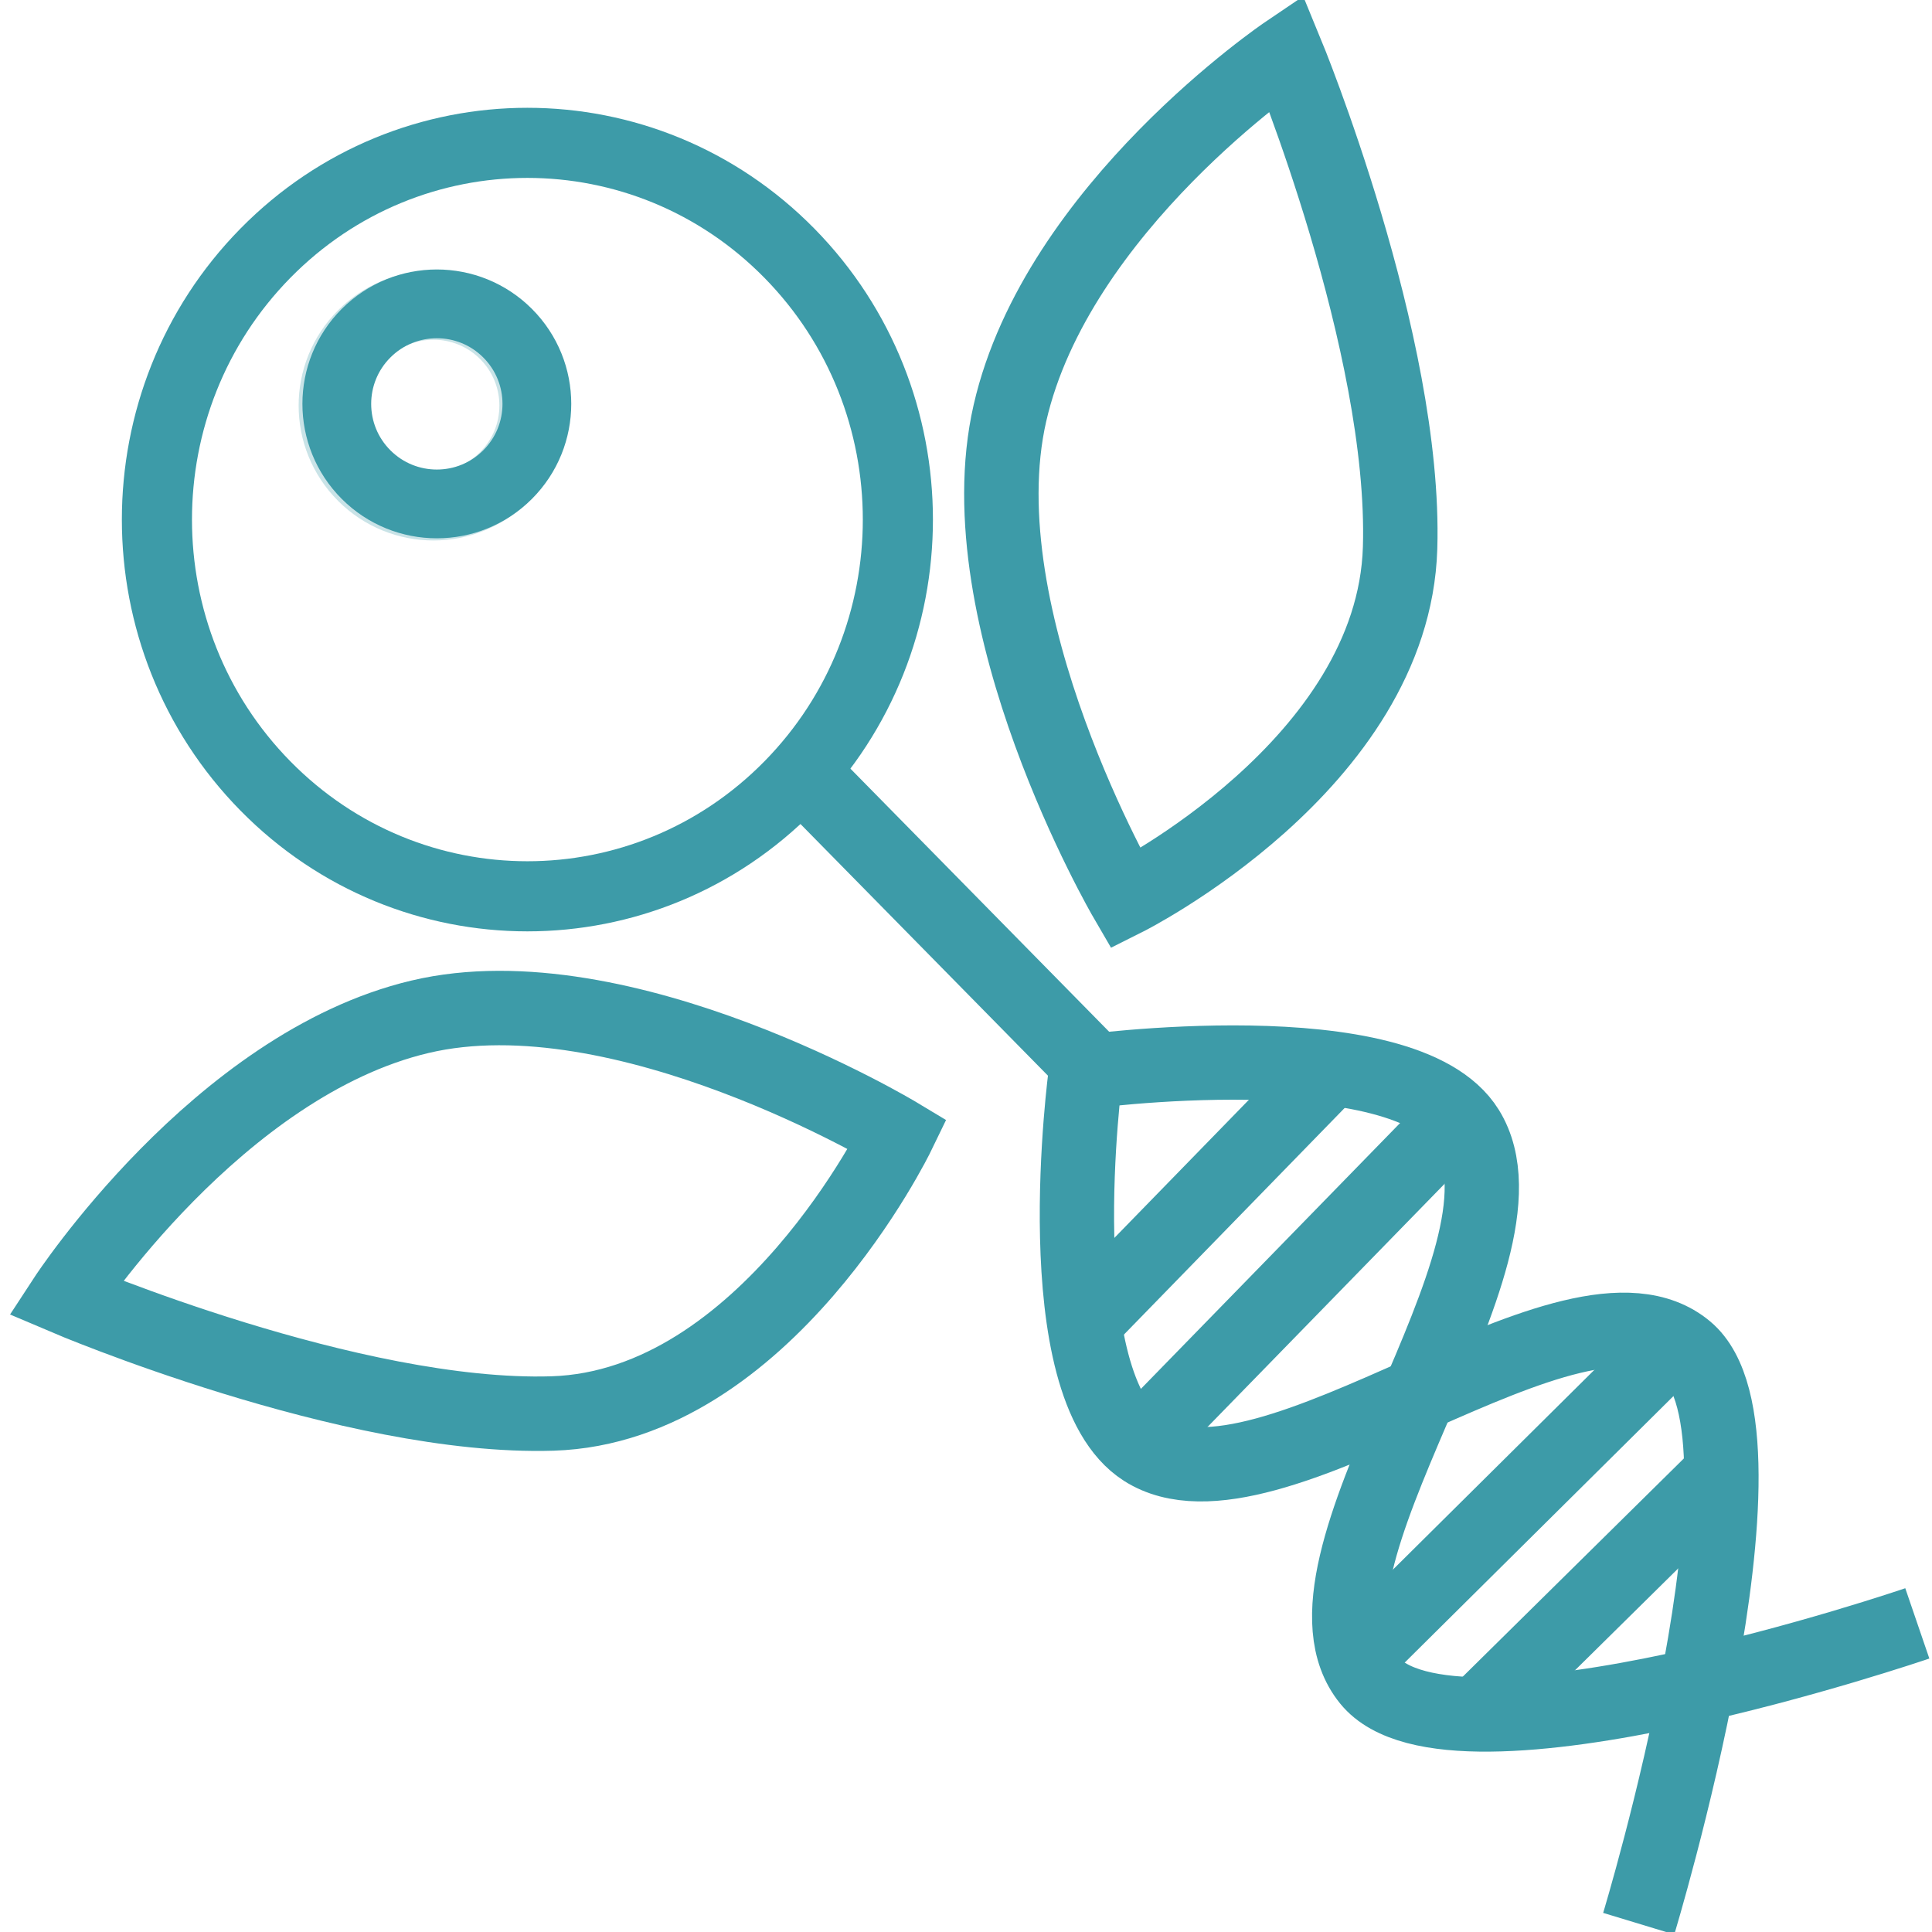
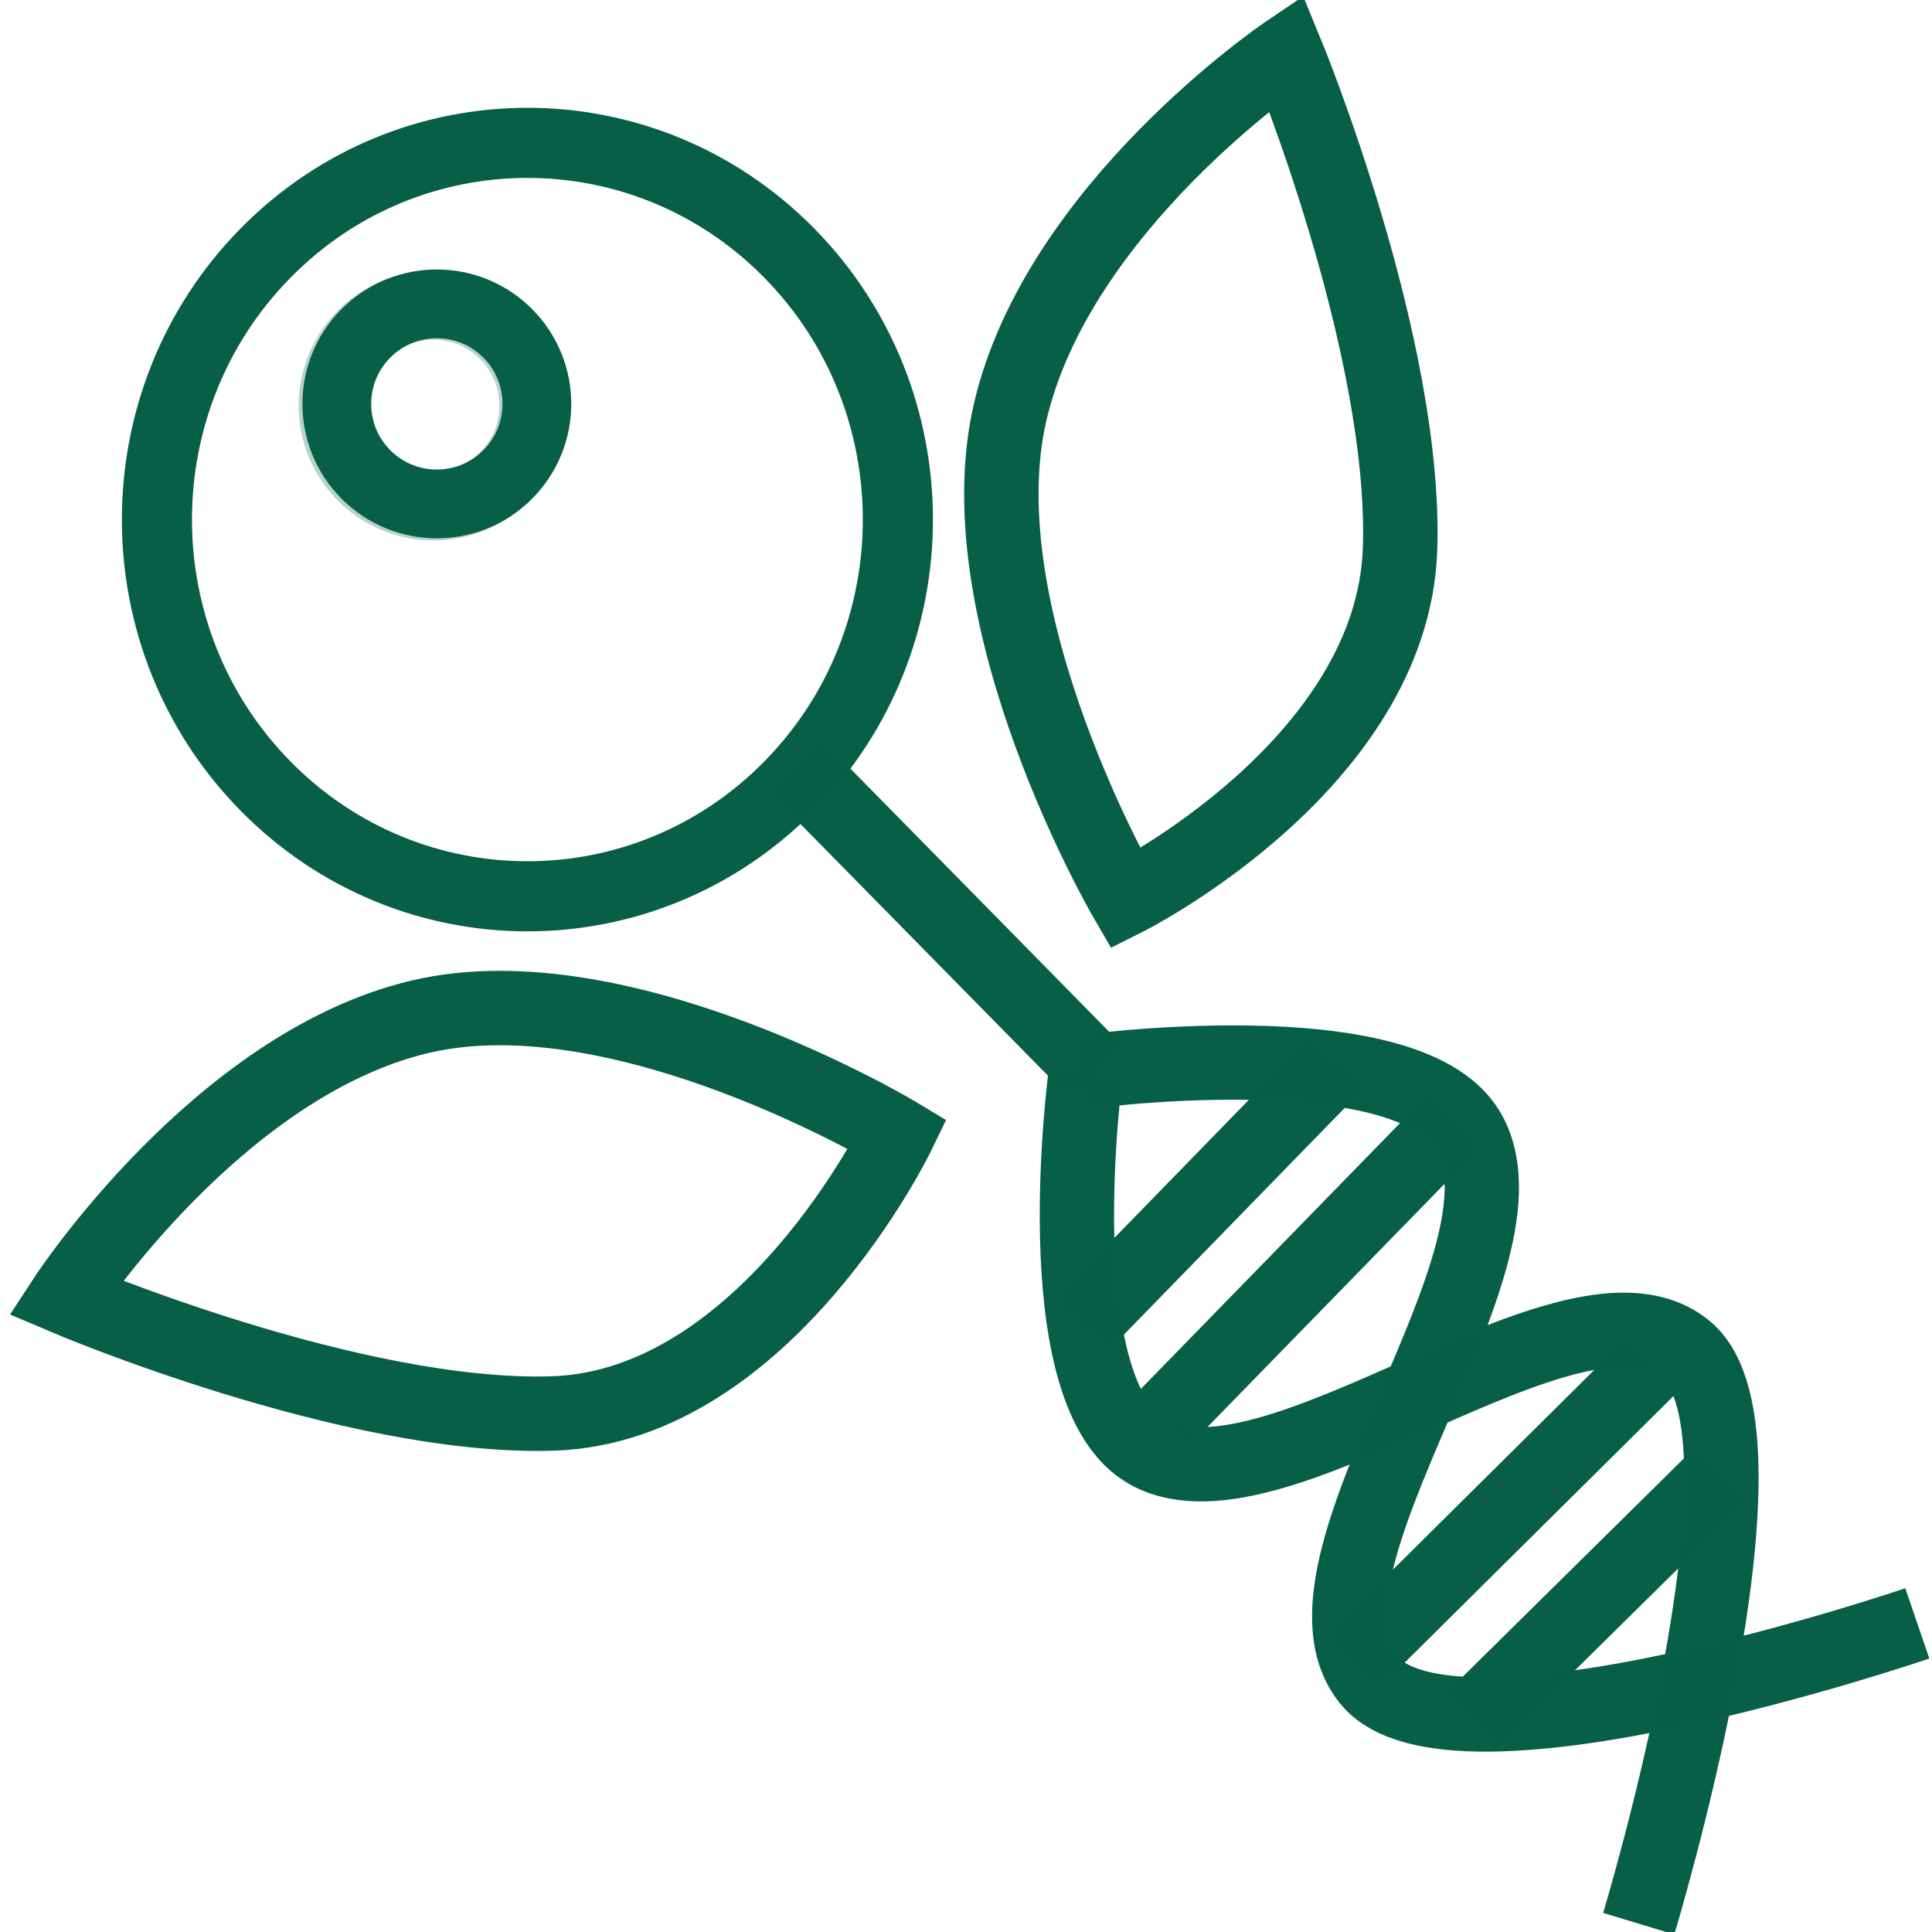
<svg xmlns="http://www.w3.org/2000/svg" width="130" height="130" viewBox="0 0 129.79 129.79" version="1.1" id="svg12">
  <defs id="defs12" />
-   <path fill="none" stroke="#e07a5f" stroke-width="5" d="m 75.617,60.38 c 0,0 -10.94,-18.8 -7.77,-32.63 3.16,-13.8 18.56,-24.21 18.56,-24.21 0,0 8.07,19.55 7.65,33.27 -0.44,14.56 -18.44,23.57 -18.44,23.57 z" id="path1" style="stroke-width:5;stroke-dasharray:none;stroke:#3d9ba8;stroke-opacity:1" />
-   <path fill="none" stroke="#e07a5f" stroke-width="5" d="m 60.31,76.207 c 0,0 -18.49,-11.13 -32.1,-7.9 -13.58,3.21 -23.81,18.87 -23.81,18.87 0,0 19.23,8.2 32.72,7.78 14.33,-0.45 23.19,-18.75 23.19,-18.75 z" id="path2" style="stroke:#3d9ba8;stroke-opacity:1" />
-   <path fill="none" d="m 72.511,72.048 c 0,0 21.823,-3.032 26.061,3.83 5.274,8.54 -12.85,29.287 -6.608,36.987 5.579,6.891 36.839,-3.808 36.839,-3.808" id="path3" style="stroke:#3d9ba8;stroke-width:4.992;stroke-dasharray:none;stroke-opacity:1" />
-   <path fill="none" d="m 72.935,72.098 c 0,0 -2.83,20.962 3.914,25.28 8.409,5.357 28.85,-13.037 36.432,-6.697 6.785,5.667 -3.194,38.55 -3.194,38.55" id="path4" style="stroke:#3d9ba8;stroke-width:4.992;stroke-dasharray:none;stroke-opacity:1" />
-   <path fill="none" d="M 115.502,99.134 98.934,115.484" id="path5" style="stroke:#3d9ba8;stroke-width:4.992;stroke-dasharray:none;stroke-opacity:1" />
-   <path fill="none" d="M 110.968,91.713 90.924,111.59" id="path6" style="stroke:#3d9ba8;stroke-width:4.992;stroke-dasharray:none;stroke-opacity:1" />
-   <path fill="none" d="M 97.697,75.285 78.081,95.404" id="path7" style="stroke:#3d9ba8;stroke-width:4.992;stroke-dasharray:none;stroke-opacity:1" />
-   <path fill="none" d="M 89.843,71.357 72.669,88.99" id="path8" style="stroke:#3d9ba8;stroke-width:4.992;stroke-dasharray:none;stroke-opacity:1" />
-   <path fill="none" stroke="#e07a5f" stroke-width="4.71" d="m 53.03,52.8 a 24.89,25.31 0 0 0 0,-35.79 24.89,25.31 0 0 0 -35.2,0 24.89,25.31 0 0 0 0,35.79 24.89,25.31 0 0 0 35.2,0 z" id="path9" style="stroke:#3d9ba8;stroke-opacity:1" />
-   <g transform="matrix(-0.32,0.32,0.32,0.32,120.5743,-40.03046)" stroke="#e07a5f" stroke-width="10.25" id="g11" style="stroke:#3d9ba8;stroke-opacity:1">
-     <path fill="none" stroke-width="18.56" d="m 259.45,-56.71 a 27,27 0 0 1 -27,-27 27,27 0 0 1 27,-27 27,27 0 0 1 27,27 27,27 0 0 1 -27,27 z" transform="matrix(0.55,0,0,0.55,104.79,8.44)" id="path10" style="stroke:#3d9ba8;stroke-opacity:1" />
-     <path opacity="0.28" fill="none" d="m 248.01,-22.87 a 14.9,14.9 0 0 1 -14.9,-14.9 14.9,14.9 0 0 1 14.9,-14.9 14.9,14.9 0 0 1 14.9,14.9 14.9,14.9 0 0 1 -14.9,14.9 z" id="path11" style="stroke:#3d9ba8;stroke-opacity:1" />
+   <path fill="none" stroke="#e07a5f" stroke-width="5" d="m 75.617,60.38 c 0,0 -10.94,-18.8 -7.77,-32.63 3.16,-13.8 18.56,-24.21 18.56,-24.21 0,0 8.07,19.55 7.65,33.27 -0.44,14.56 -18.44,23.57 -18.44,23.57 z" id="path1" style="stroke-width:5;stroke-dasharray:none;stroke:#065f46;stroke-opacity:0.996" />
+   <path fill="none" stroke="#e07a5f" stroke-width="5" d="m 60.31,76.207 c 0,0 -18.49,-11.13 -32.1,-7.9 -13.58,3.21 -23.81,18.87 -23.81,18.87 0,0 19.23,8.2 32.72,7.78 14.33,-0.45 23.19,-18.75 23.19,-18.75 z" id="path2" style="stroke:#065f46;stroke-opacity:0.996" />
+   <path fill="none" d="m 72.511,72.048 c 0,0 21.823,-3.032 26.061,3.83 5.274,8.54 -12.85,29.287 -6.608,36.987 5.579,6.891 36.839,-3.808 36.839,-3.808" id="path3" style="stroke:#065f46;stroke-width:4.992;stroke-dasharray:none;stroke-opacity:0.996" />
+   <path fill="none" d="m 72.935,72.098 c 0,0 -2.83,20.962 3.914,25.28 8.409,5.357 28.85,-13.037 36.432,-6.697 6.785,5.667 -3.194,38.55 -3.194,38.55" id="path4" style="stroke:#065f46;stroke-width:4.992;stroke-dasharray:none;stroke-opacity:0.996" />
+   <path fill="none" d="M 115.502,99.134 98.934,115.484" id="path5" style="stroke:#065f46;stroke-width:4.992;stroke-dasharray:none;stroke-opacity:0.996" />
+   <path fill="none" d="M 110.968,91.713 90.924,111.59" id="path6" style="stroke:#065f46;stroke-width:4.992;stroke-dasharray:none;stroke-opacity:0.996" />
+   <path fill="none" d="M 97.697,75.285 78.081,95.404" id="path7" style="stroke:#065f46;stroke-width:4.992;stroke-dasharray:none;stroke-opacity:0.996" />
+   <path fill="none" d="M 89.843,71.357 72.669,88.99" id="path8" style="stroke:#065f46;stroke-width:4.992;stroke-dasharray:none;stroke-opacity:0.996" />
+   <path fill="none" stroke="#e07a5f" stroke-width="4.71" d="m 53.03,52.8 a 24.89,25.31 0 0 0 0,-35.79 24.89,25.31 0 0 0 -35.2,0 24.89,25.31 0 0 0 0,35.79 24.89,25.31 0 0 0 35.2,0 z" id="path9" style="stroke:#065f46;stroke-opacity:0.996" />
+   <g transform="matrix(-0.32,0.32,0.32,0.32,120.5743,-40.03046)" stroke="#e07a5f" stroke-width="10.25" id="g11" style="stroke:#065f46;stroke-opacity:0.996">
+     <path fill="none" stroke-width="18.56" d="m 259.45,-56.71 a 27,27 0 0 1 -27,-27 27,27 0 0 1 27,-27 27,27 0 0 1 27,27 27,27 0 0 1 -27,27 z" transform="matrix(0.55,0,0,0.55,104.79,8.44)" id="path10" style="stroke:#065f46;stroke-opacity:0.996" />
+     <path opacity="0.28" fill="none" d="m 248.01,-22.87 a 14.9,14.9 0 0 1 -14.9,-14.9 14.9,14.9 0 0 1 14.9,-14.9 14.9,14.9 0 0 1 14.9,14.9 14.9,14.9 0 0 1 -14.9,14.9 z" id="path11" style="stroke:#065f46;stroke-opacity:0.996" />
  </g>
-   <path fill="none" stroke="#e07a5f" stroke-width="3.39" d="M 53.41,51.42 73.53,71.88" id="path12" style="stroke-width:5;stroke-dasharray:none;stroke:#3d9ba8;stroke-opacity:1" />
+   <path fill="none" stroke="#e07a5f" stroke-width="3.39" d="M 53.41,51.42 73.53,71.88" id="path12" style="stroke-width:5;stroke-dasharray:none;stroke:#065f46;stroke-opacity:0.996" />
</svg>
